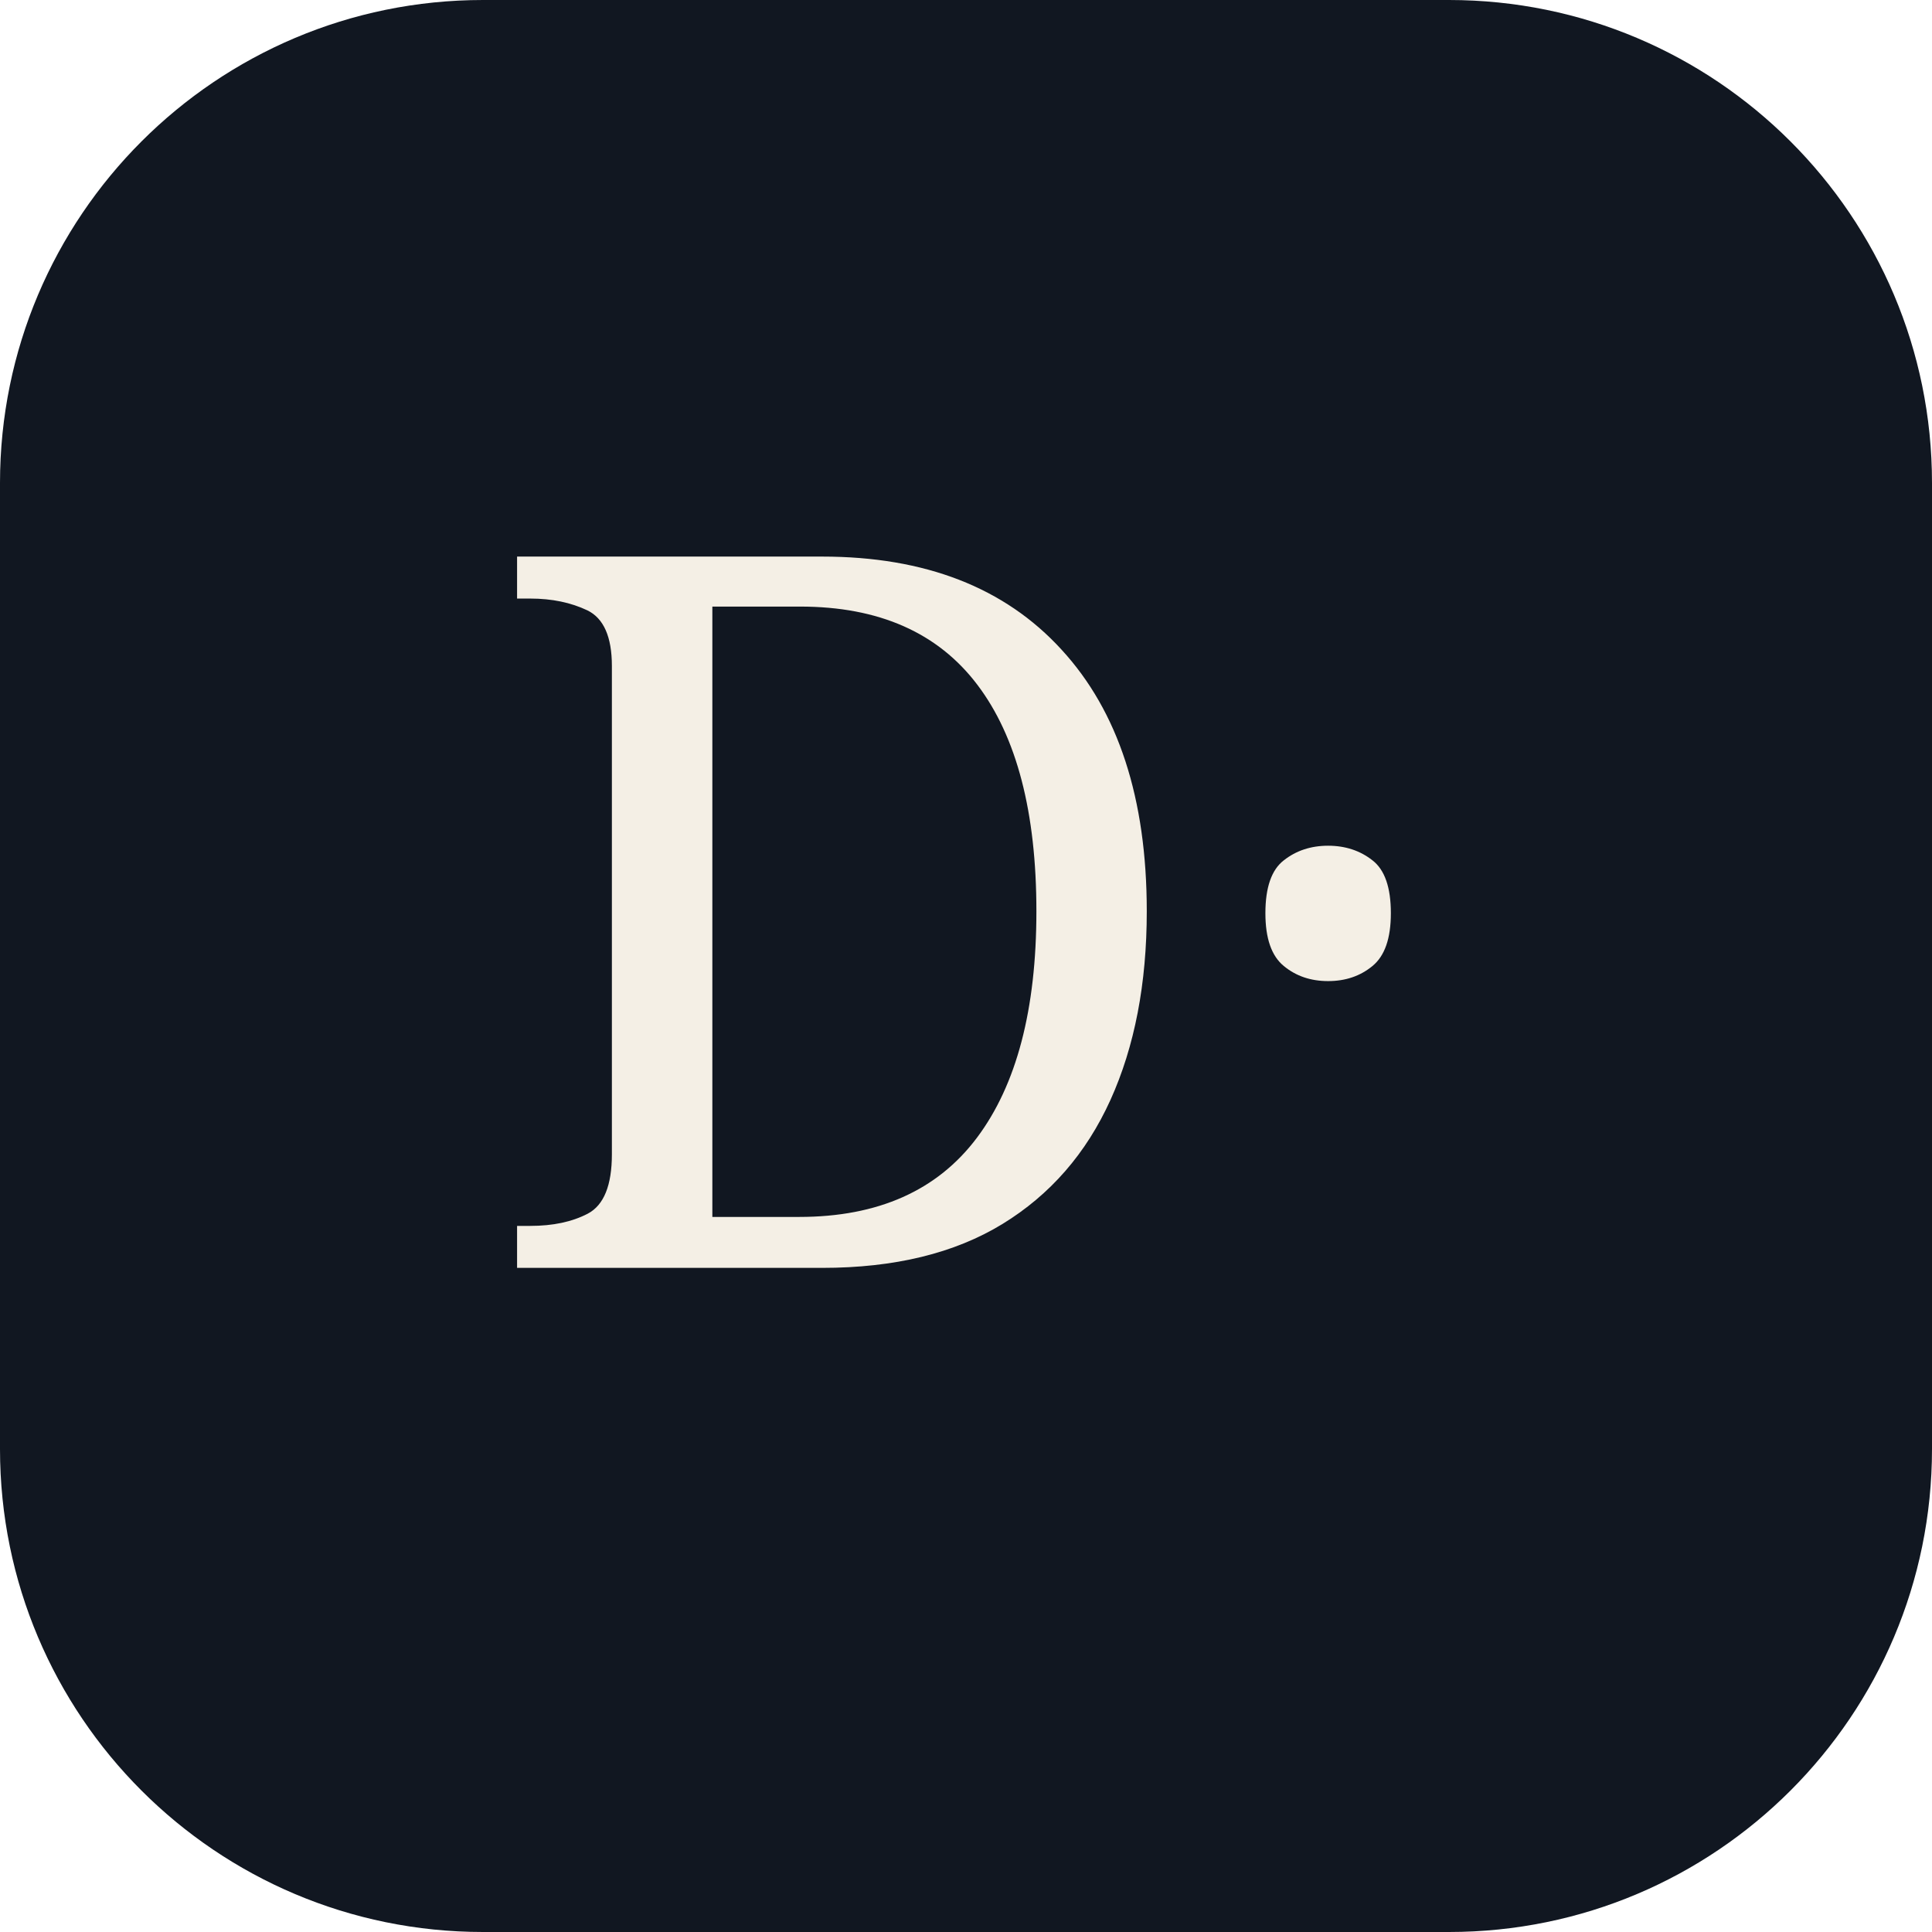
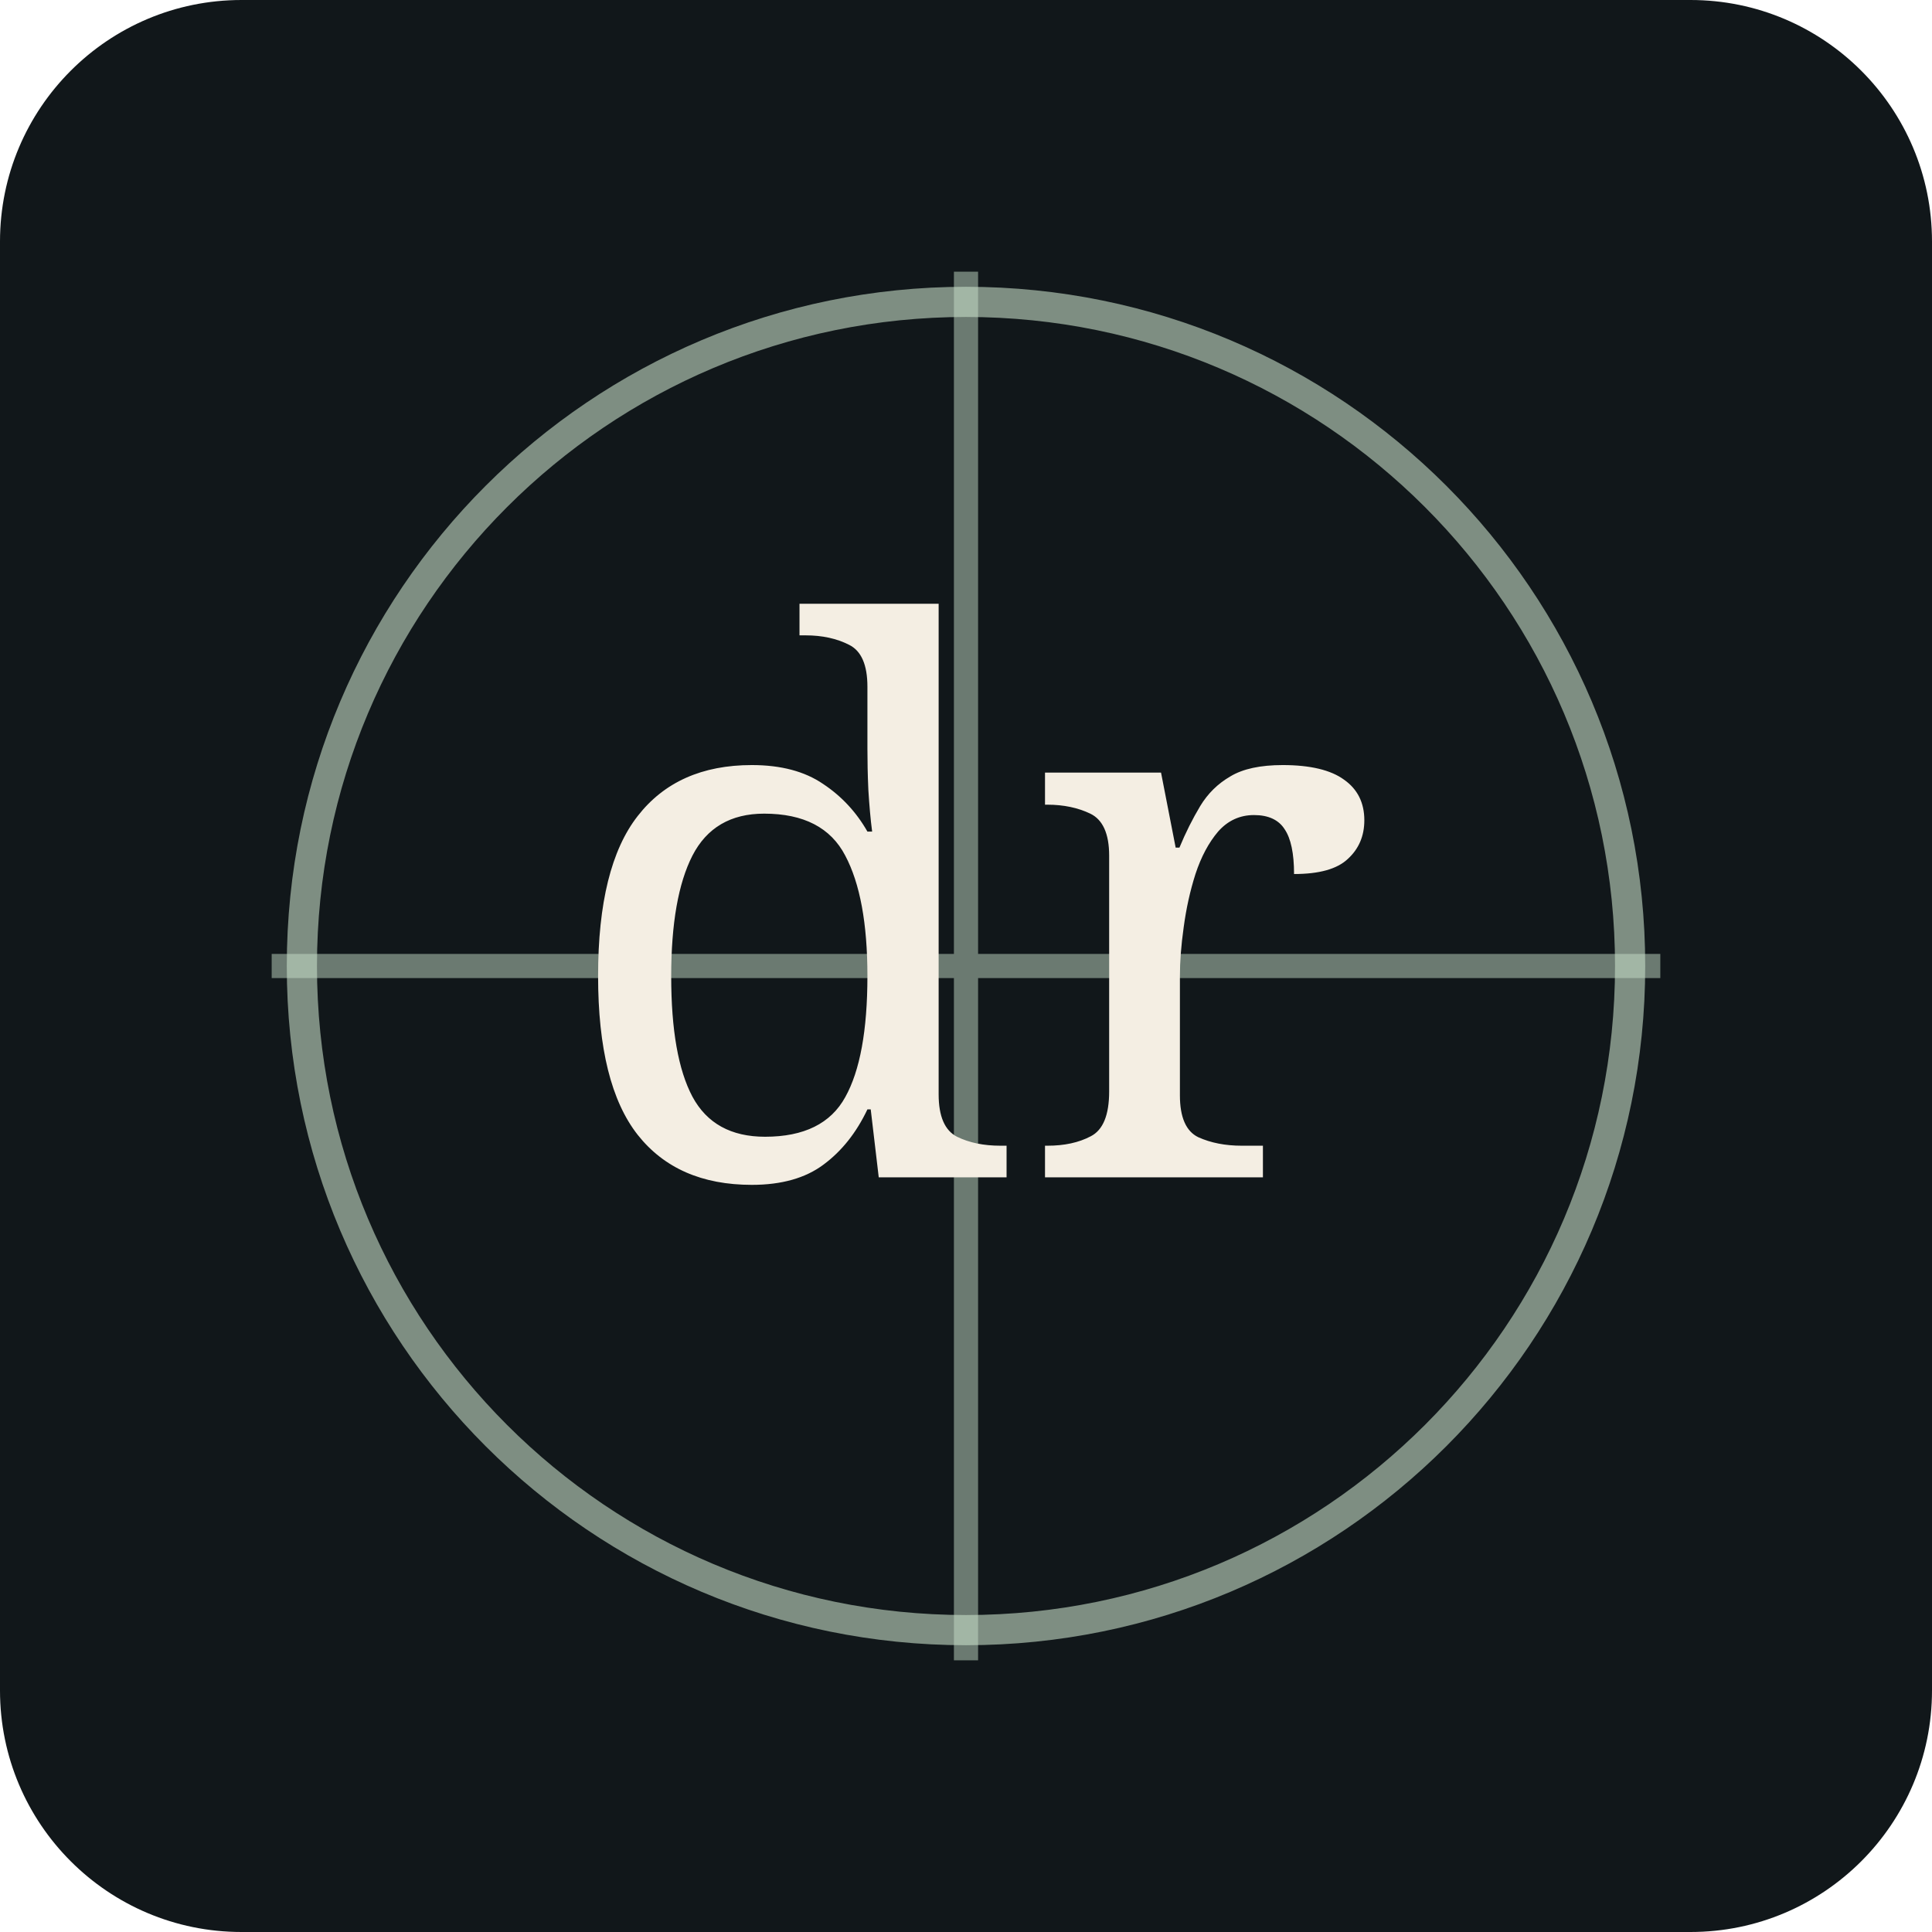
<svg xmlns="http://www.w3.org/2000/svg" viewBox="0 0 64 64">
-   <rect width="64" height="64" rx="16" fill="#111721" />
-   <text x="32" y="42" font-family="Georgia,serif" font-size="33" text-anchor="middle" fill="#f4efe5">D·</text>
+   <rect width="64" height="64" rx="8" fill="#11171a" />
+   <circle cx="32" cy="32" r="22" fill="none" stroke="#c6ddc8" stroke-width="1" opacity=".6" />
+   <path d="M9 32h46M32 9v46" stroke="#c6ddc8" stroke-width=".8" opacity=".5" />
+   <text x="32" y="39" text-anchor="middle" font-family="Georgia,serif" font-size="25" fill="#f4eee3">dr</text>
</svg>
